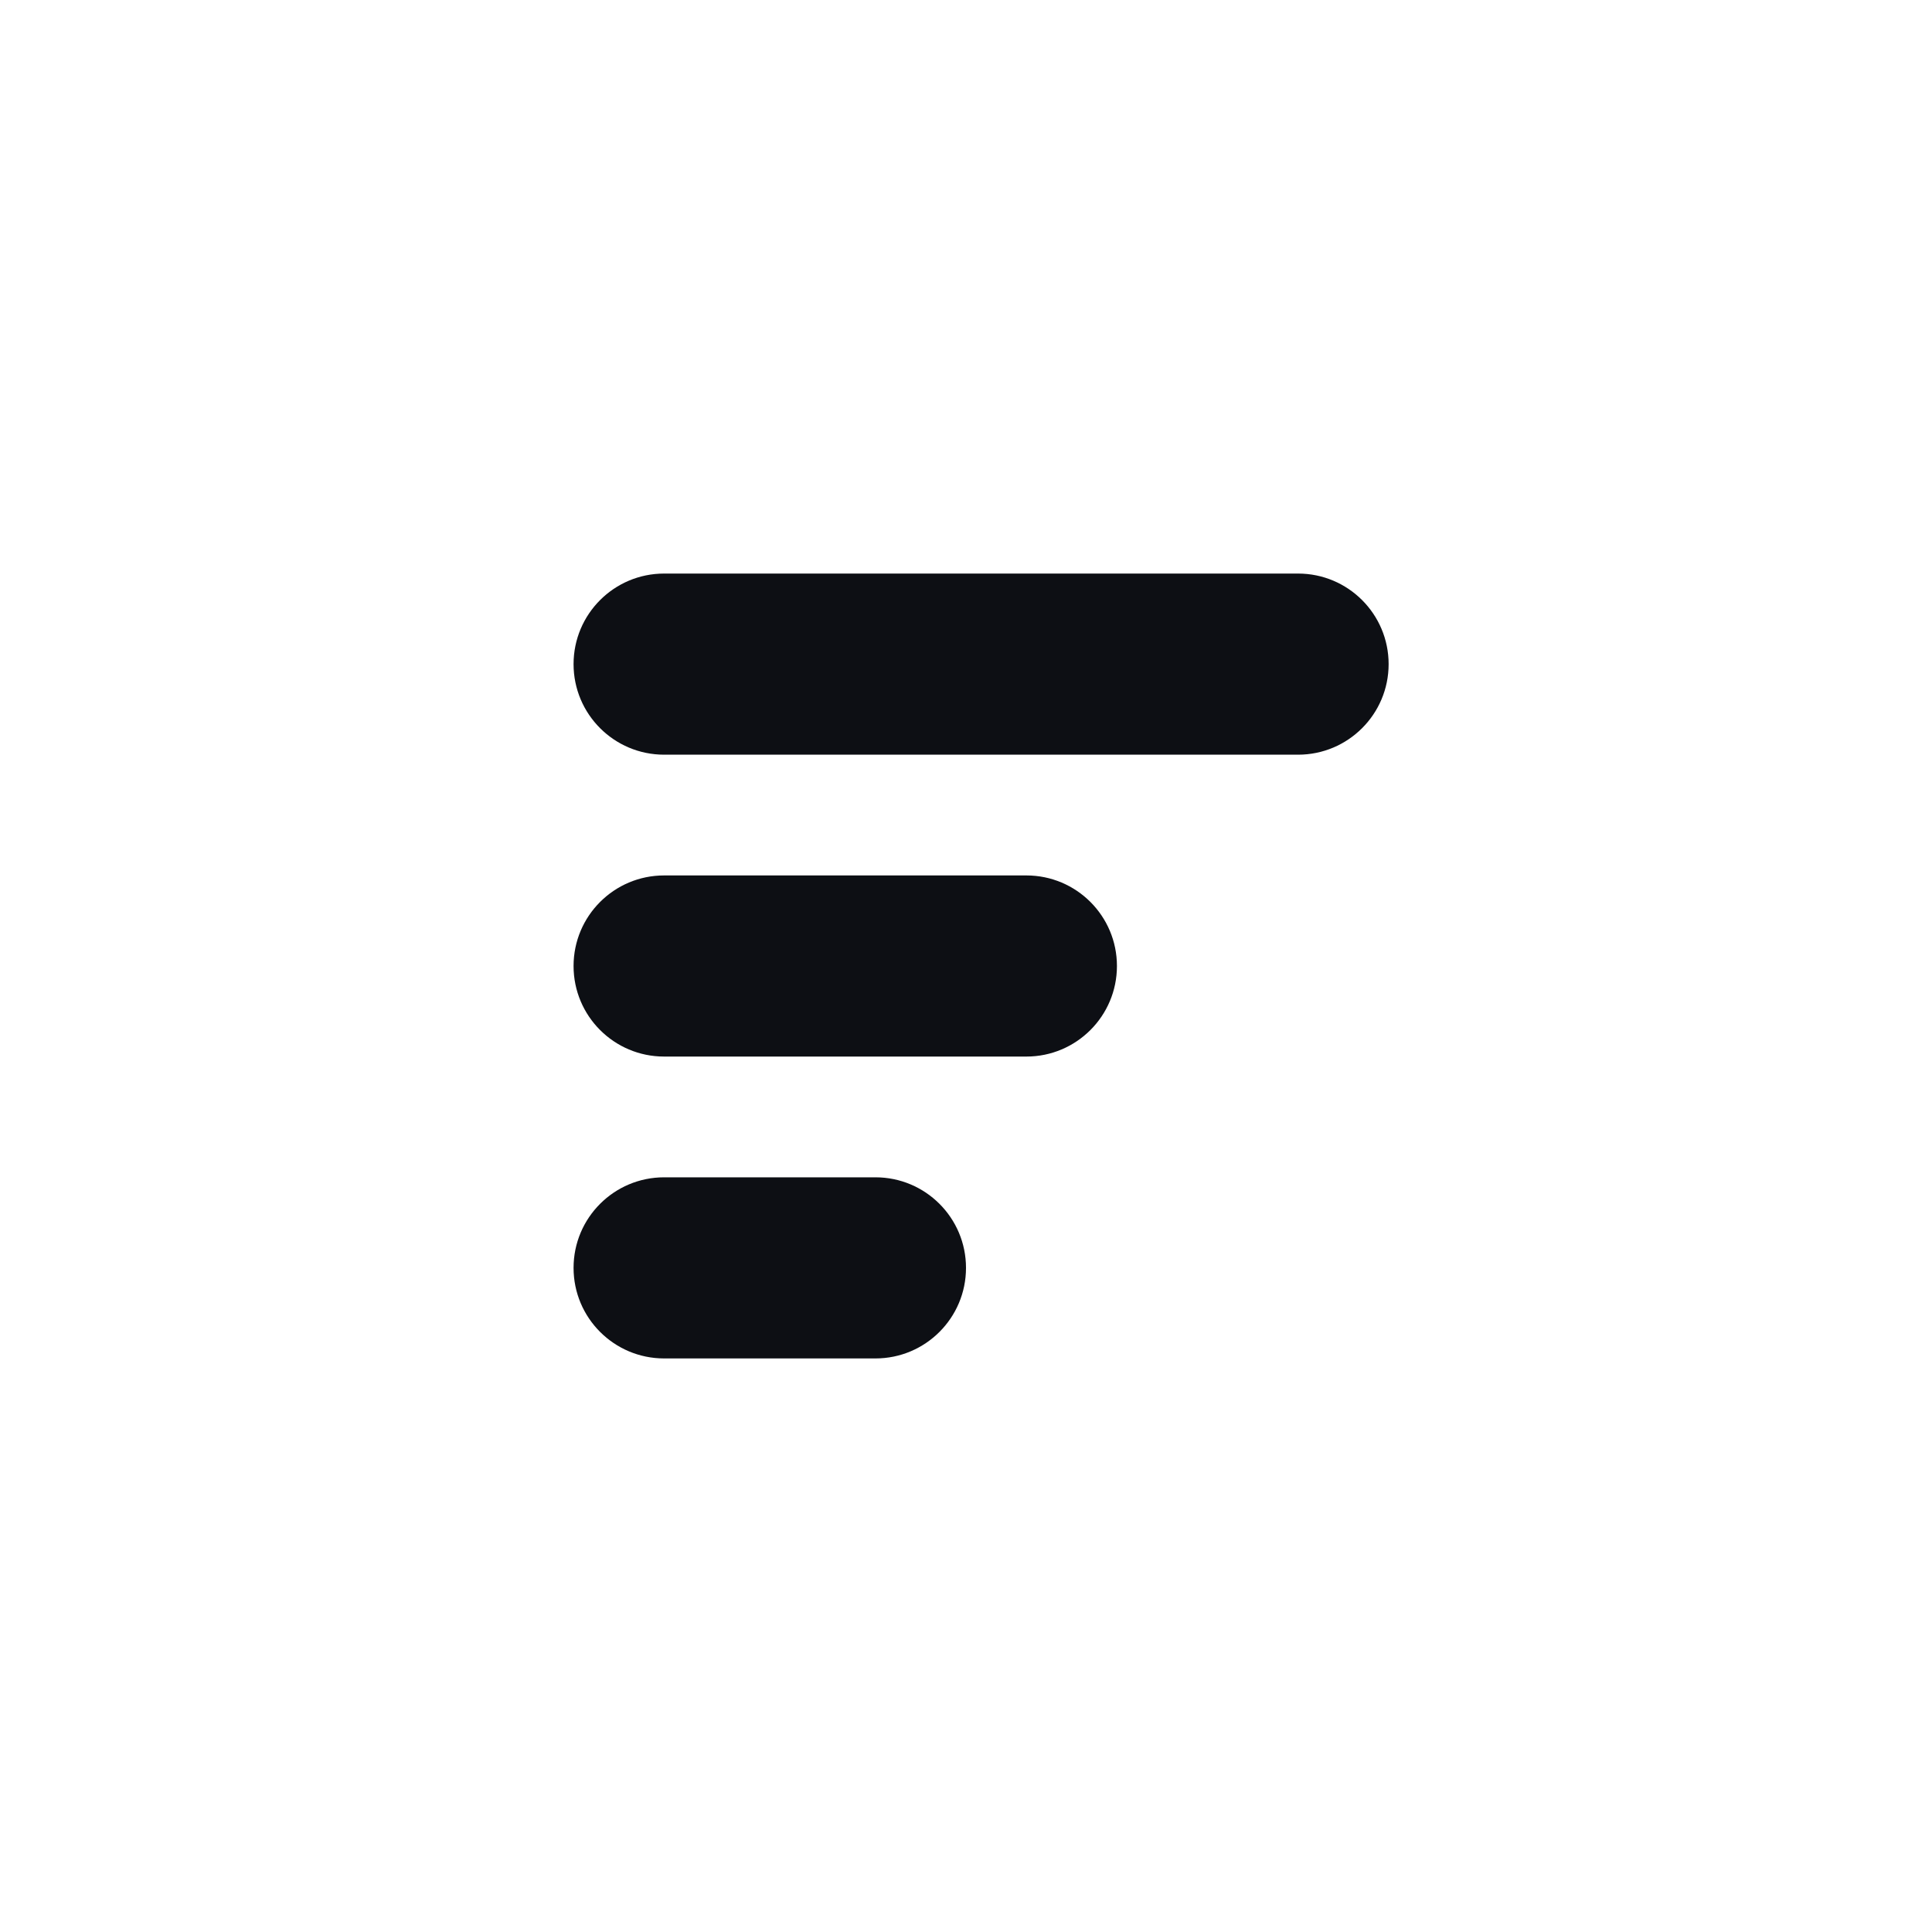
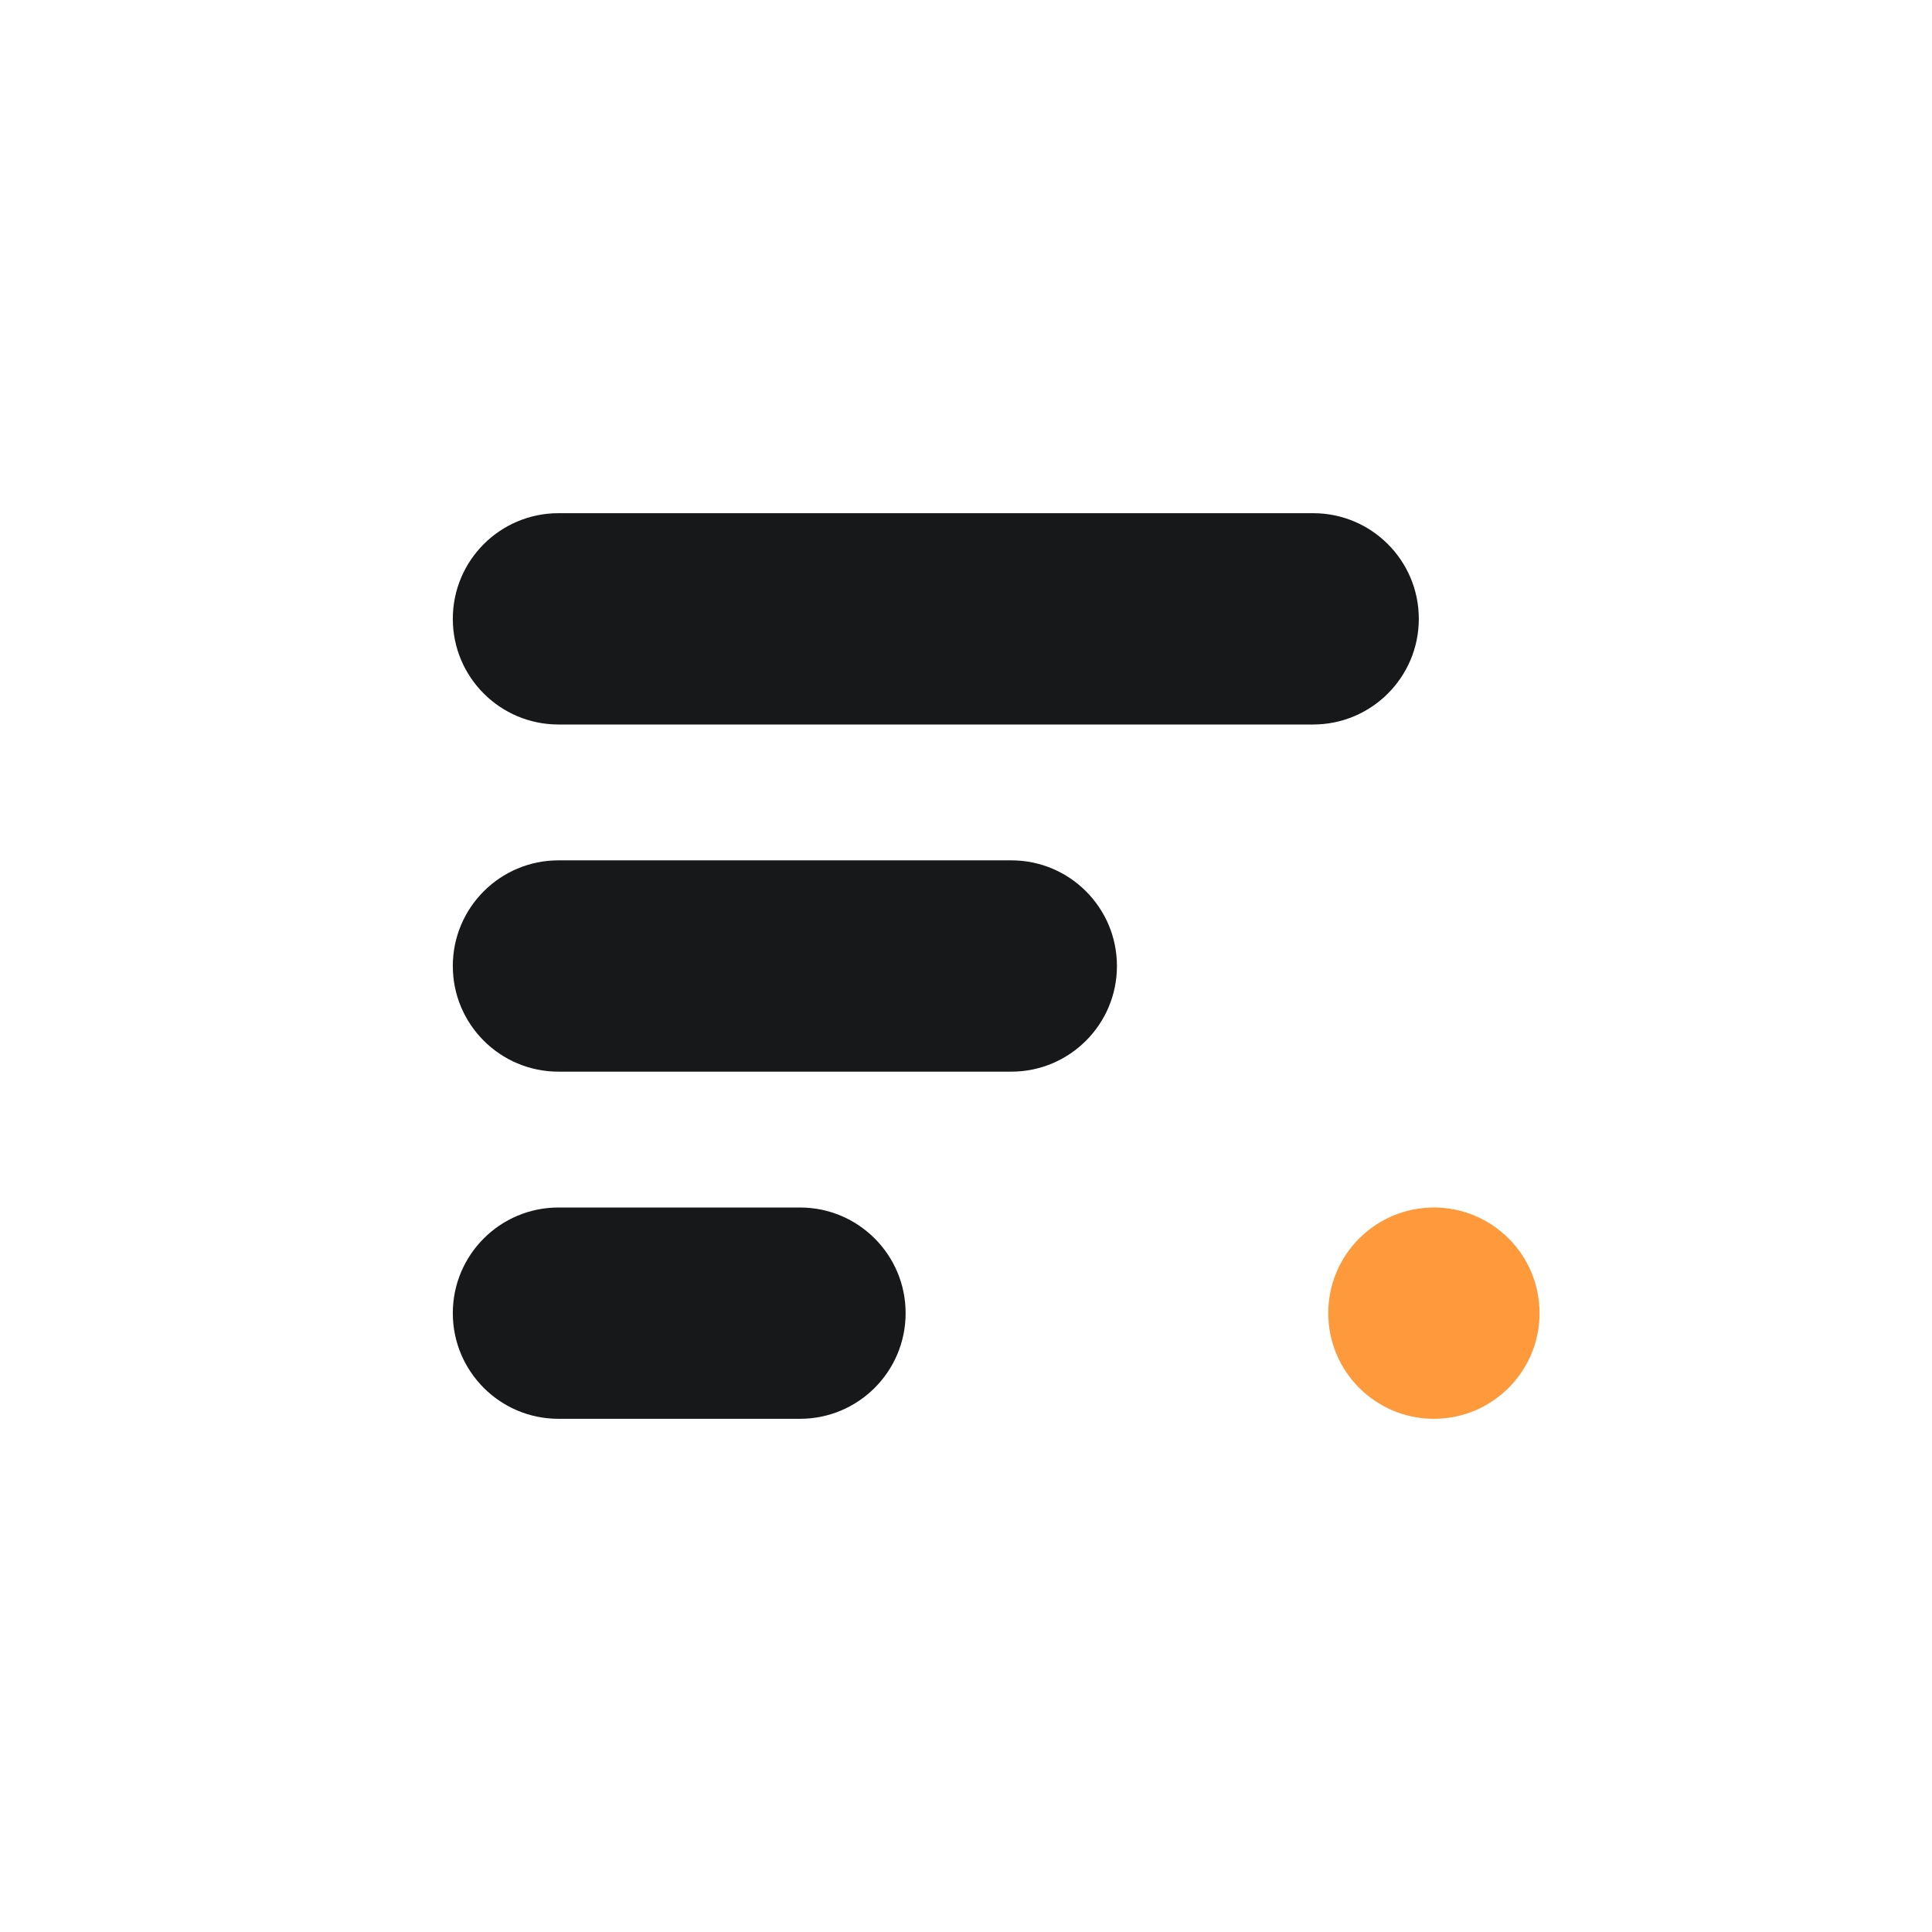
<svg xmlns="http://www.w3.org/2000/svg" width="64" height="64" viewBox="0 0 64 64" fill="none" role="img" aria-label="EvGlab">
-   <rect x="19" y="19" width="27" height="6" rx="3" fill="#0D0F14" />
-   <rect x="19" y="29" width="18" height="6" rx="3" fill="#0D0F14" />
-   <rect x="19" y="39" width="13" height="6" rx="3" fill="#0D0F14" />
+   <rect x="15" y="17" width="32" height="7" rx="3.5" fill="#16181A" />
+   <rect x="15" y="28.5" width="22" height="7" rx="3.5" fill="#16181A" />
+   <rect x="15" y="40" width="15" height="7" rx="3.5" fill="#16181A" />
+   <circle cx="47.5" cy="43.5" r="3.5" fill="#FF9A3C" />
</svg>
